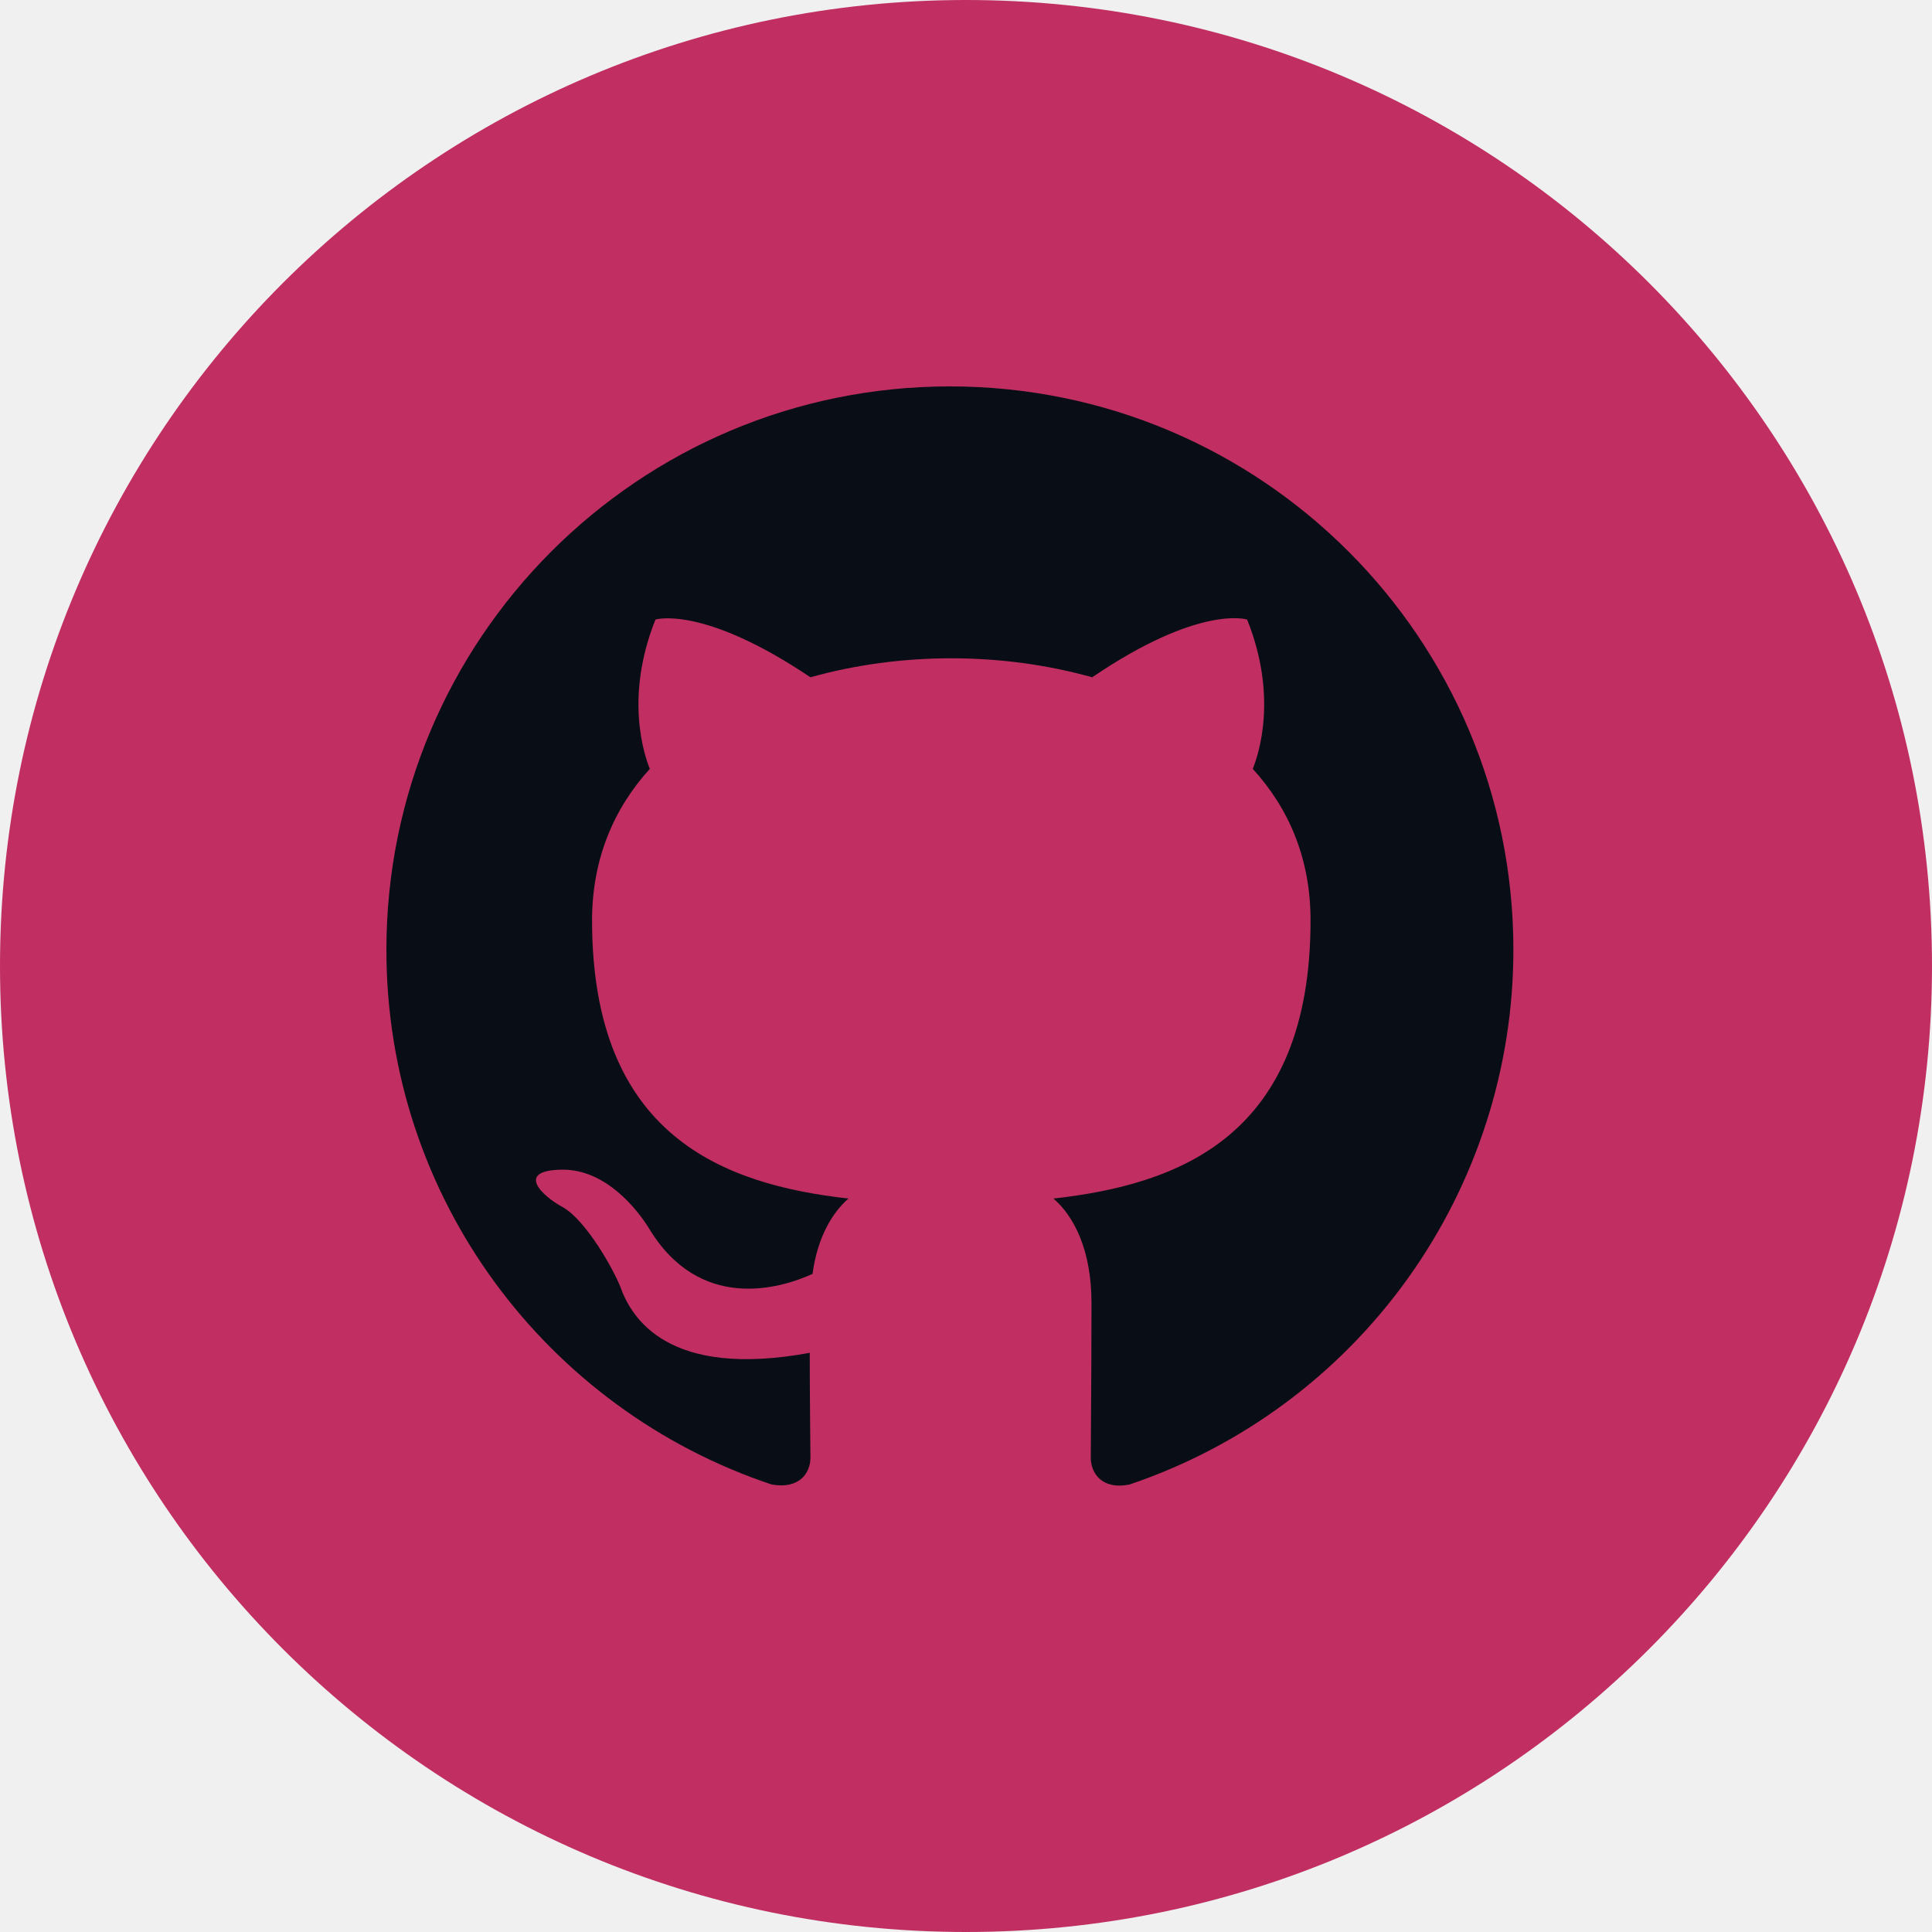
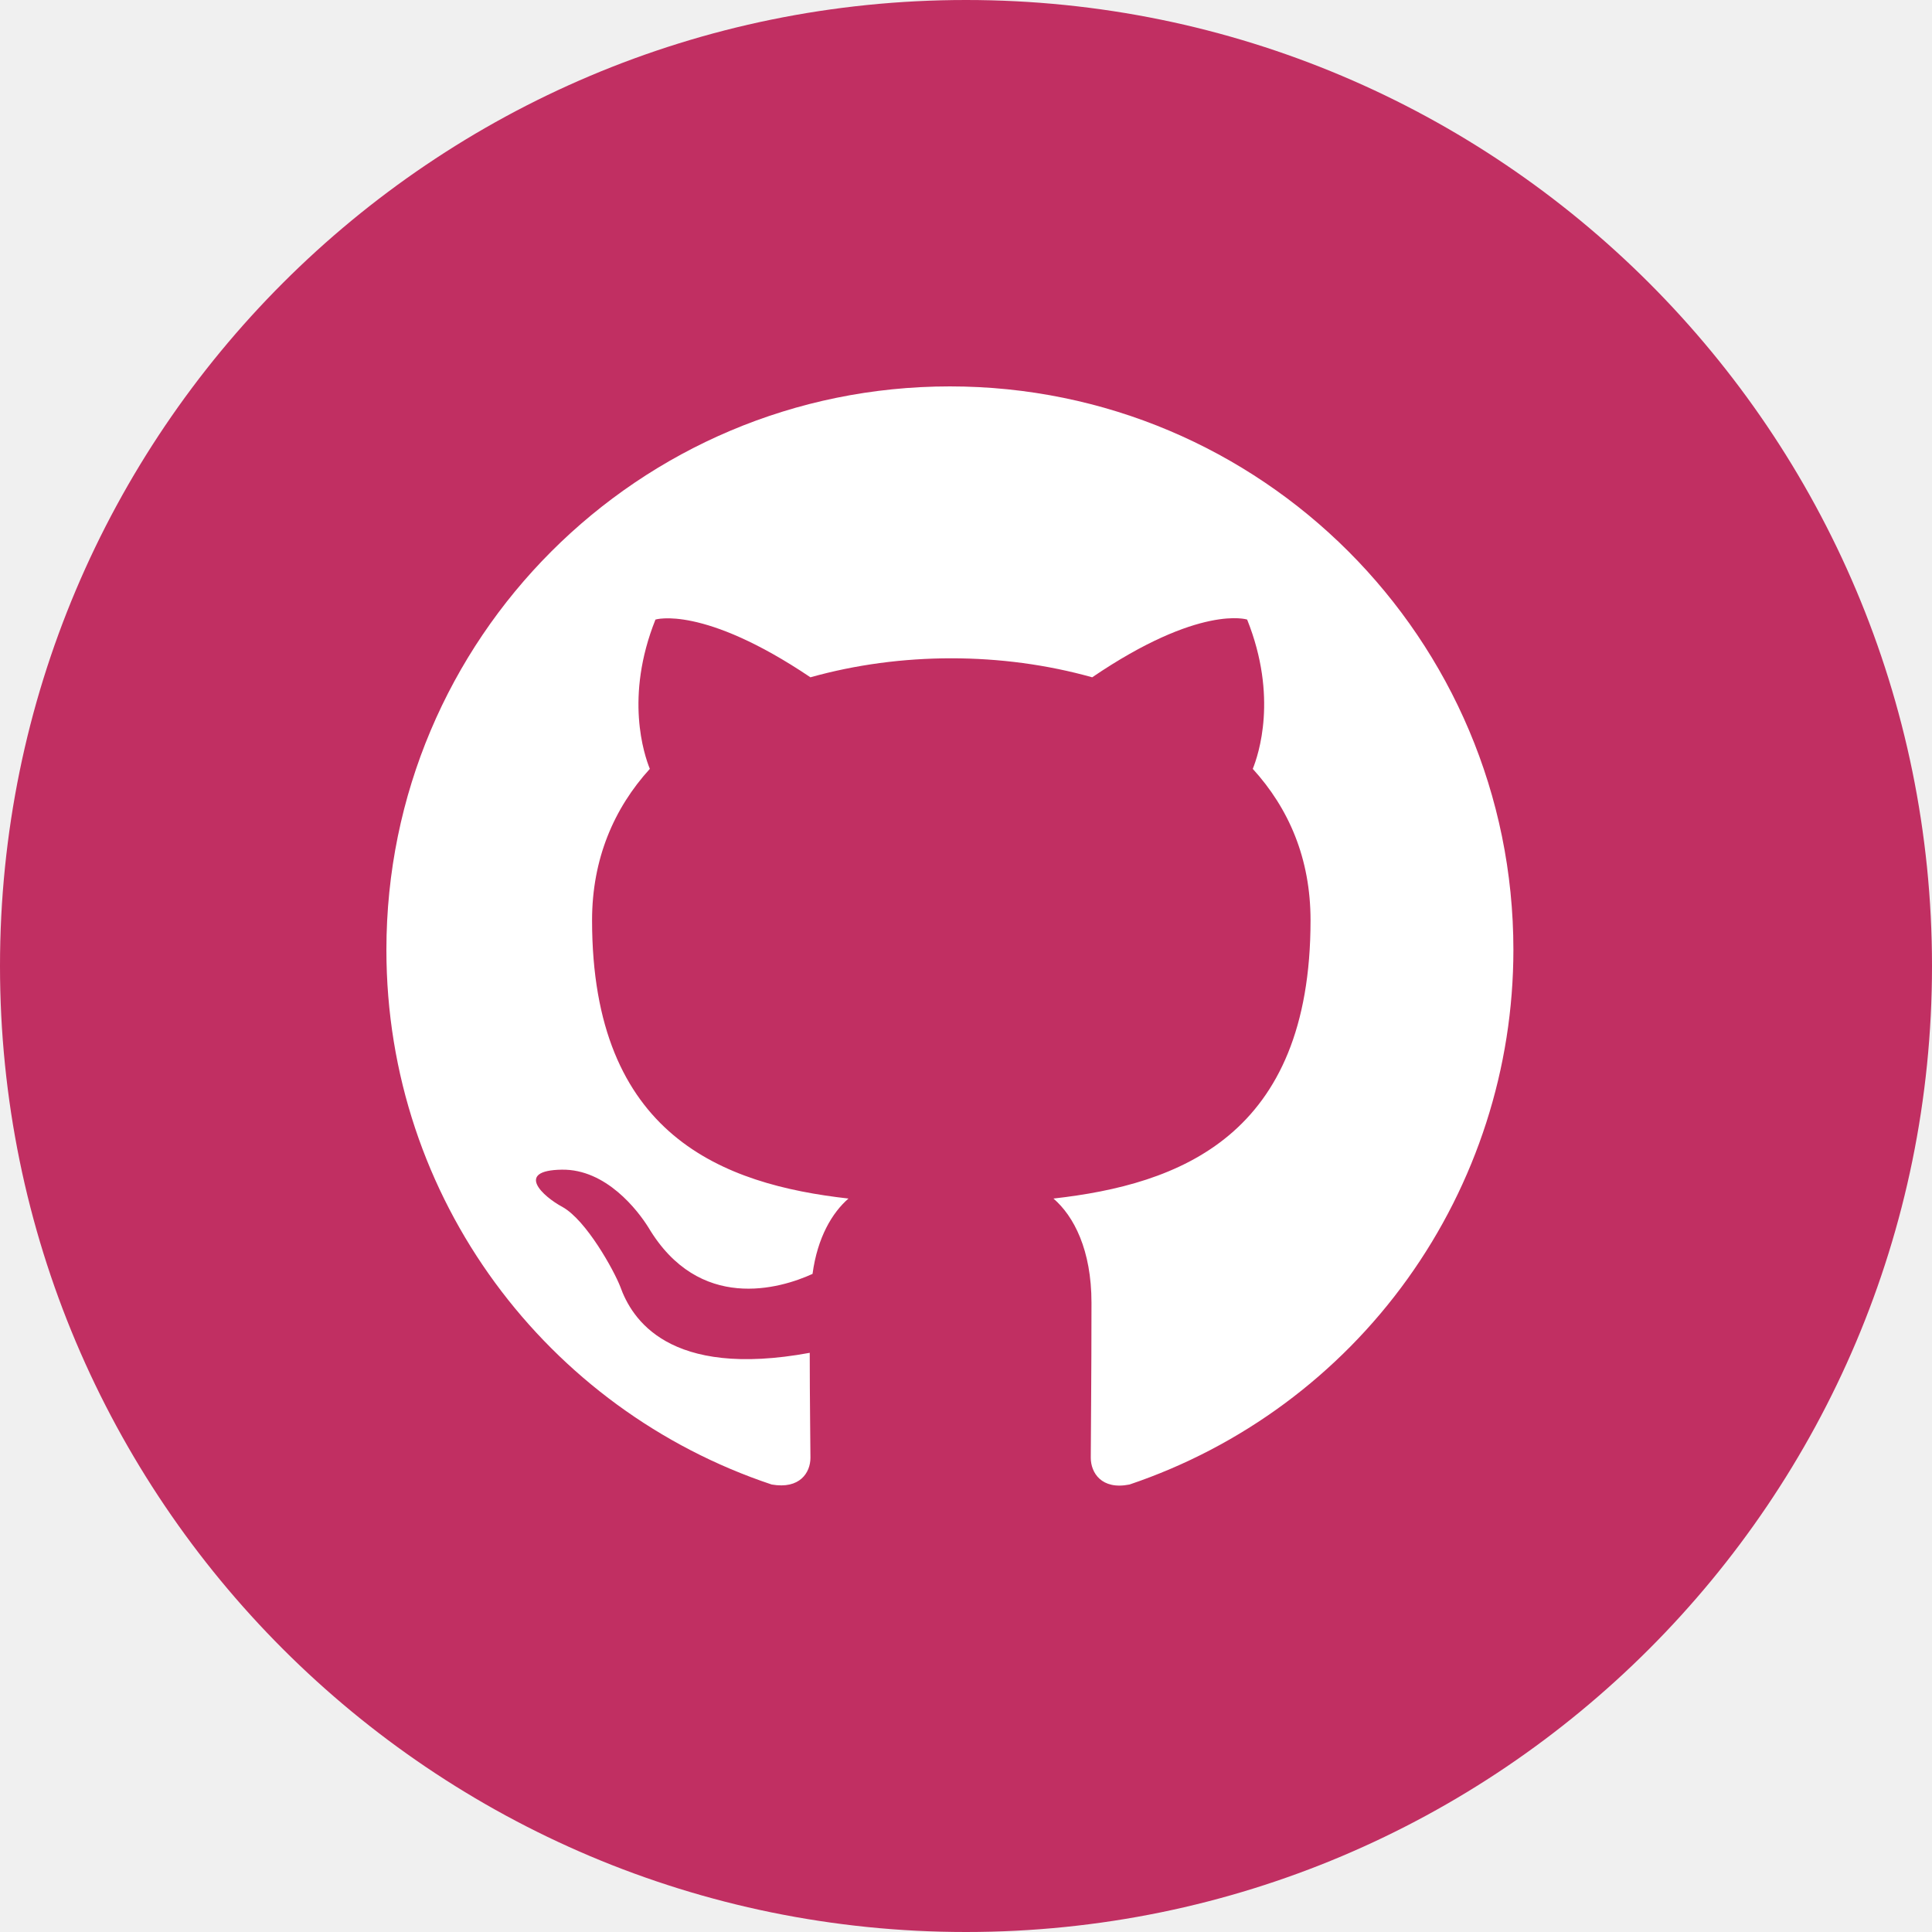
<svg xmlns="http://www.w3.org/2000/svg" width="60" height="60" viewBox="0 0 60 60" fill="none">
  <circle cx="30" cy="30" r="30" fill="#C12F62" />
  <g clip-path="url(#clip0_90_278)">
-     <path fill-rule="evenodd" clip-rule="evenodd" d="M29.5 12C19.831 12 12 19.831 12 29.5C12 37.244 17.009 43.784 23.966 46.103C24.841 46.256 25.169 45.731 25.169 45.272C25.169 44.856 25.147 43.478 25.147 42.013C20.75 42.822 19.613 40.941 19.262 39.956C19.066 39.453 18.212 37.9 17.469 37.484C16.856 37.156 15.981 36.347 17.447 36.325C18.825 36.303 19.809 37.594 20.137 38.119C21.712 40.766 24.228 40.022 25.234 39.562C25.387 38.425 25.847 37.659 26.35 37.222C22.456 36.784 18.387 35.275 18.387 28.581C18.387 26.678 19.066 25.103 20.181 23.878C20.006 23.441 19.394 21.647 20.356 19.241C20.356 19.241 21.822 18.781 25.169 21.034C26.569 20.641 28.056 20.444 29.544 20.444C31.031 20.444 32.519 20.641 33.919 21.034C37.266 18.759 38.731 19.241 38.731 19.241C39.694 21.647 39.081 23.441 38.906 23.878C40.022 25.103 40.7 26.656 40.7 28.581C40.7 35.297 36.609 36.784 32.716 37.222C33.35 37.769 33.897 38.819 33.897 40.459C33.897 42.8 33.875 44.681 33.875 45.272C33.875 45.731 34.203 46.278 35.078 46.103C38.552 44.93 41.571 42.698 43.71 39.719C45.848 36.741 46.999 33.167 47 29.5C47 19.831 39.169 12 29.5 12Z" fill="#090E16" />
+     <path fill-rule="evenodd" clip-rule="evenodd" d="M29.5 12C19.831 12 12 19.831 12 29.5C12 37.244 17.009 43.784 23.966 46.103C24.841 46.256 25.169 45.731 25.169 45.272C25.169 44.856 25.147 43.478 25.147 42.013C20.75 42.822 19.613 40.941 19.262 39.956C19.066 39.453 18.212 37.9 17.469 37.484C16.856 37.156 15.981 36.347 17.447 36.325C18.825 36.303 19.809 37.594 20.137 38.119C21.712 40.766 24.228 40.022 25.234 39.562C25.387 38.425 25.847 37.659 26.35 37.222C22.456 36.784 18.387 35.275 18.387 28.581C18.387 26.678 19.066 25.103 20.181 23.878C20.006 23.441 19.394 21.647 20.356 19.241C20.356 19.241 21.822 18.781 25.169 21.034C26.569 20.641 28.056 20.444 29.544 20.444C31.031 20.444 32.519 20.641 33.919 21.034C37.266 18.759 38.731 19.241 38.731 19.241C39.694 21.647 39.081 23.441 38.906 23.878C40.022 25.103 40.7 26.656 40.7 28.581C40.7 35.297 36.609 36.784 32.716 37.222C33.35 37.769 33.897 38.819 33.897 40.459C33.897 42.8 33.875 44.681 33.875 45.272C33.875 45.731 34.203 46.278 35.078 46.103C38.552 44.93 41.571 42.698 43.71 39.719C45.848 36.741 46.999 33.167 47 29.5C47 19.831 39.169 12 29.5 12Z" fill="white" />
  </g>
  <defs>
    <clipPath id="clip0_90_278">
      <rect width="35" height="35" fill="white" transform="translate(12 12)" />
    </clipPath>
  </defs>
</svg>
